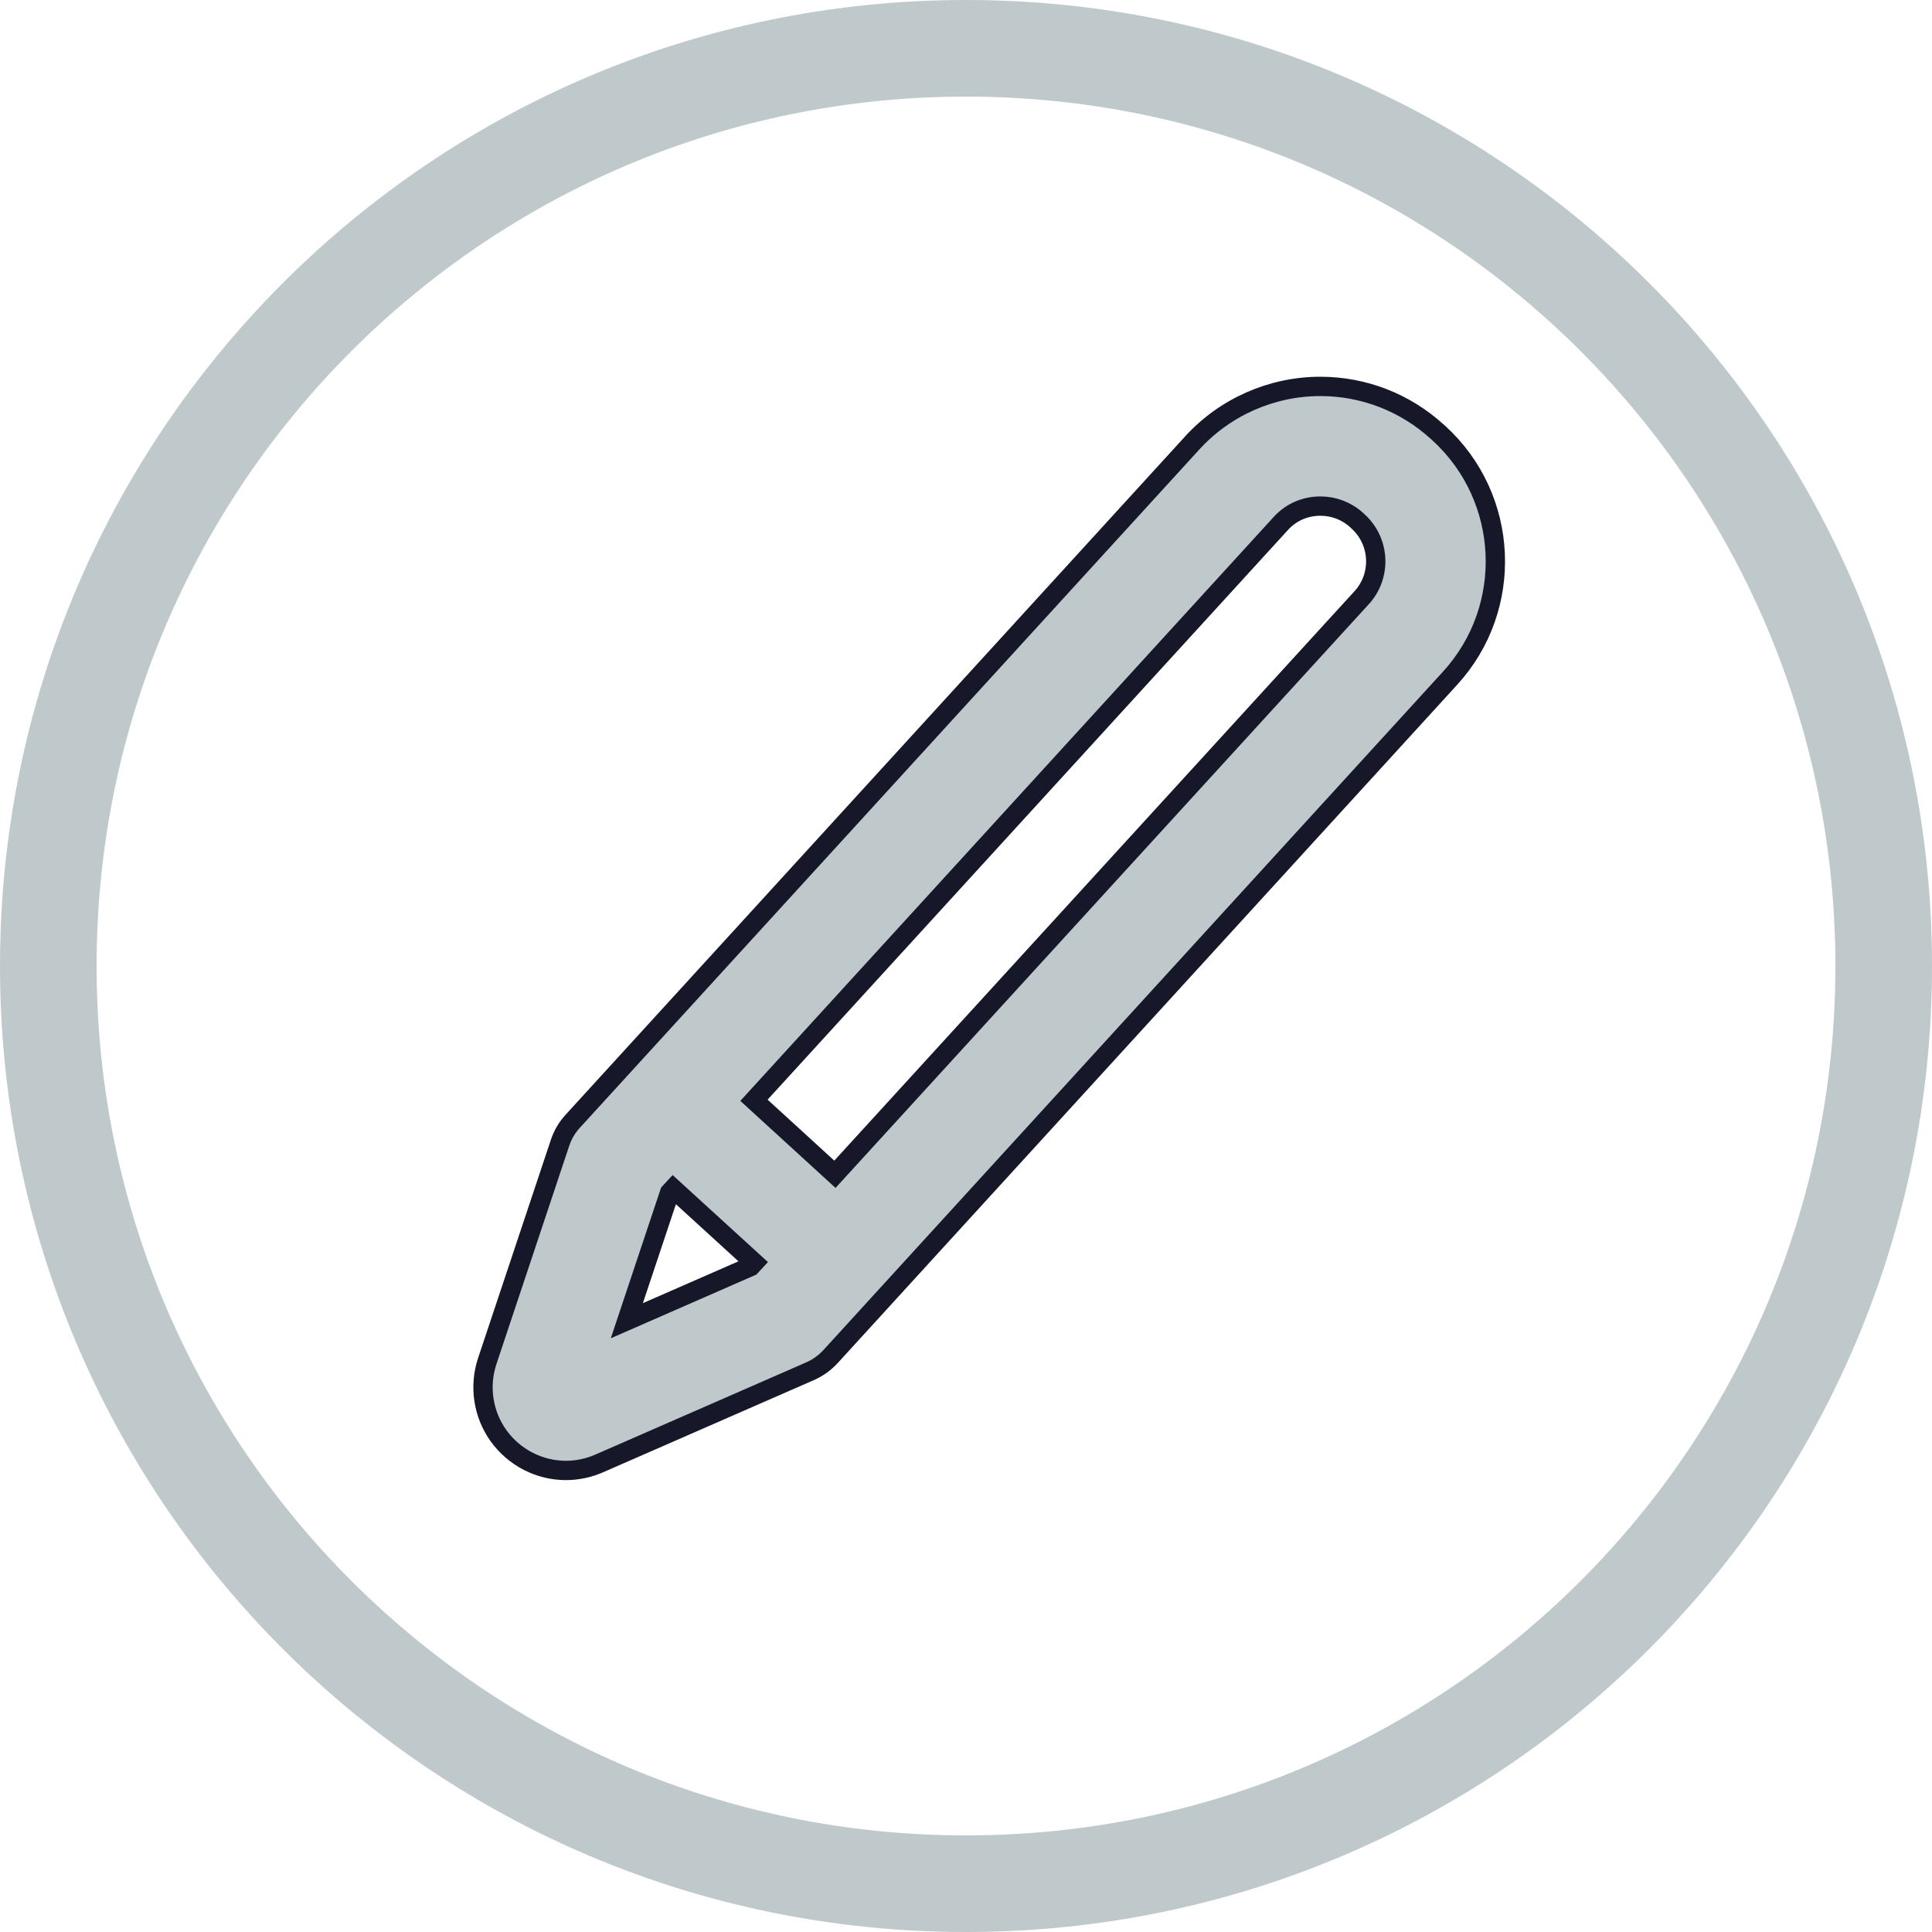
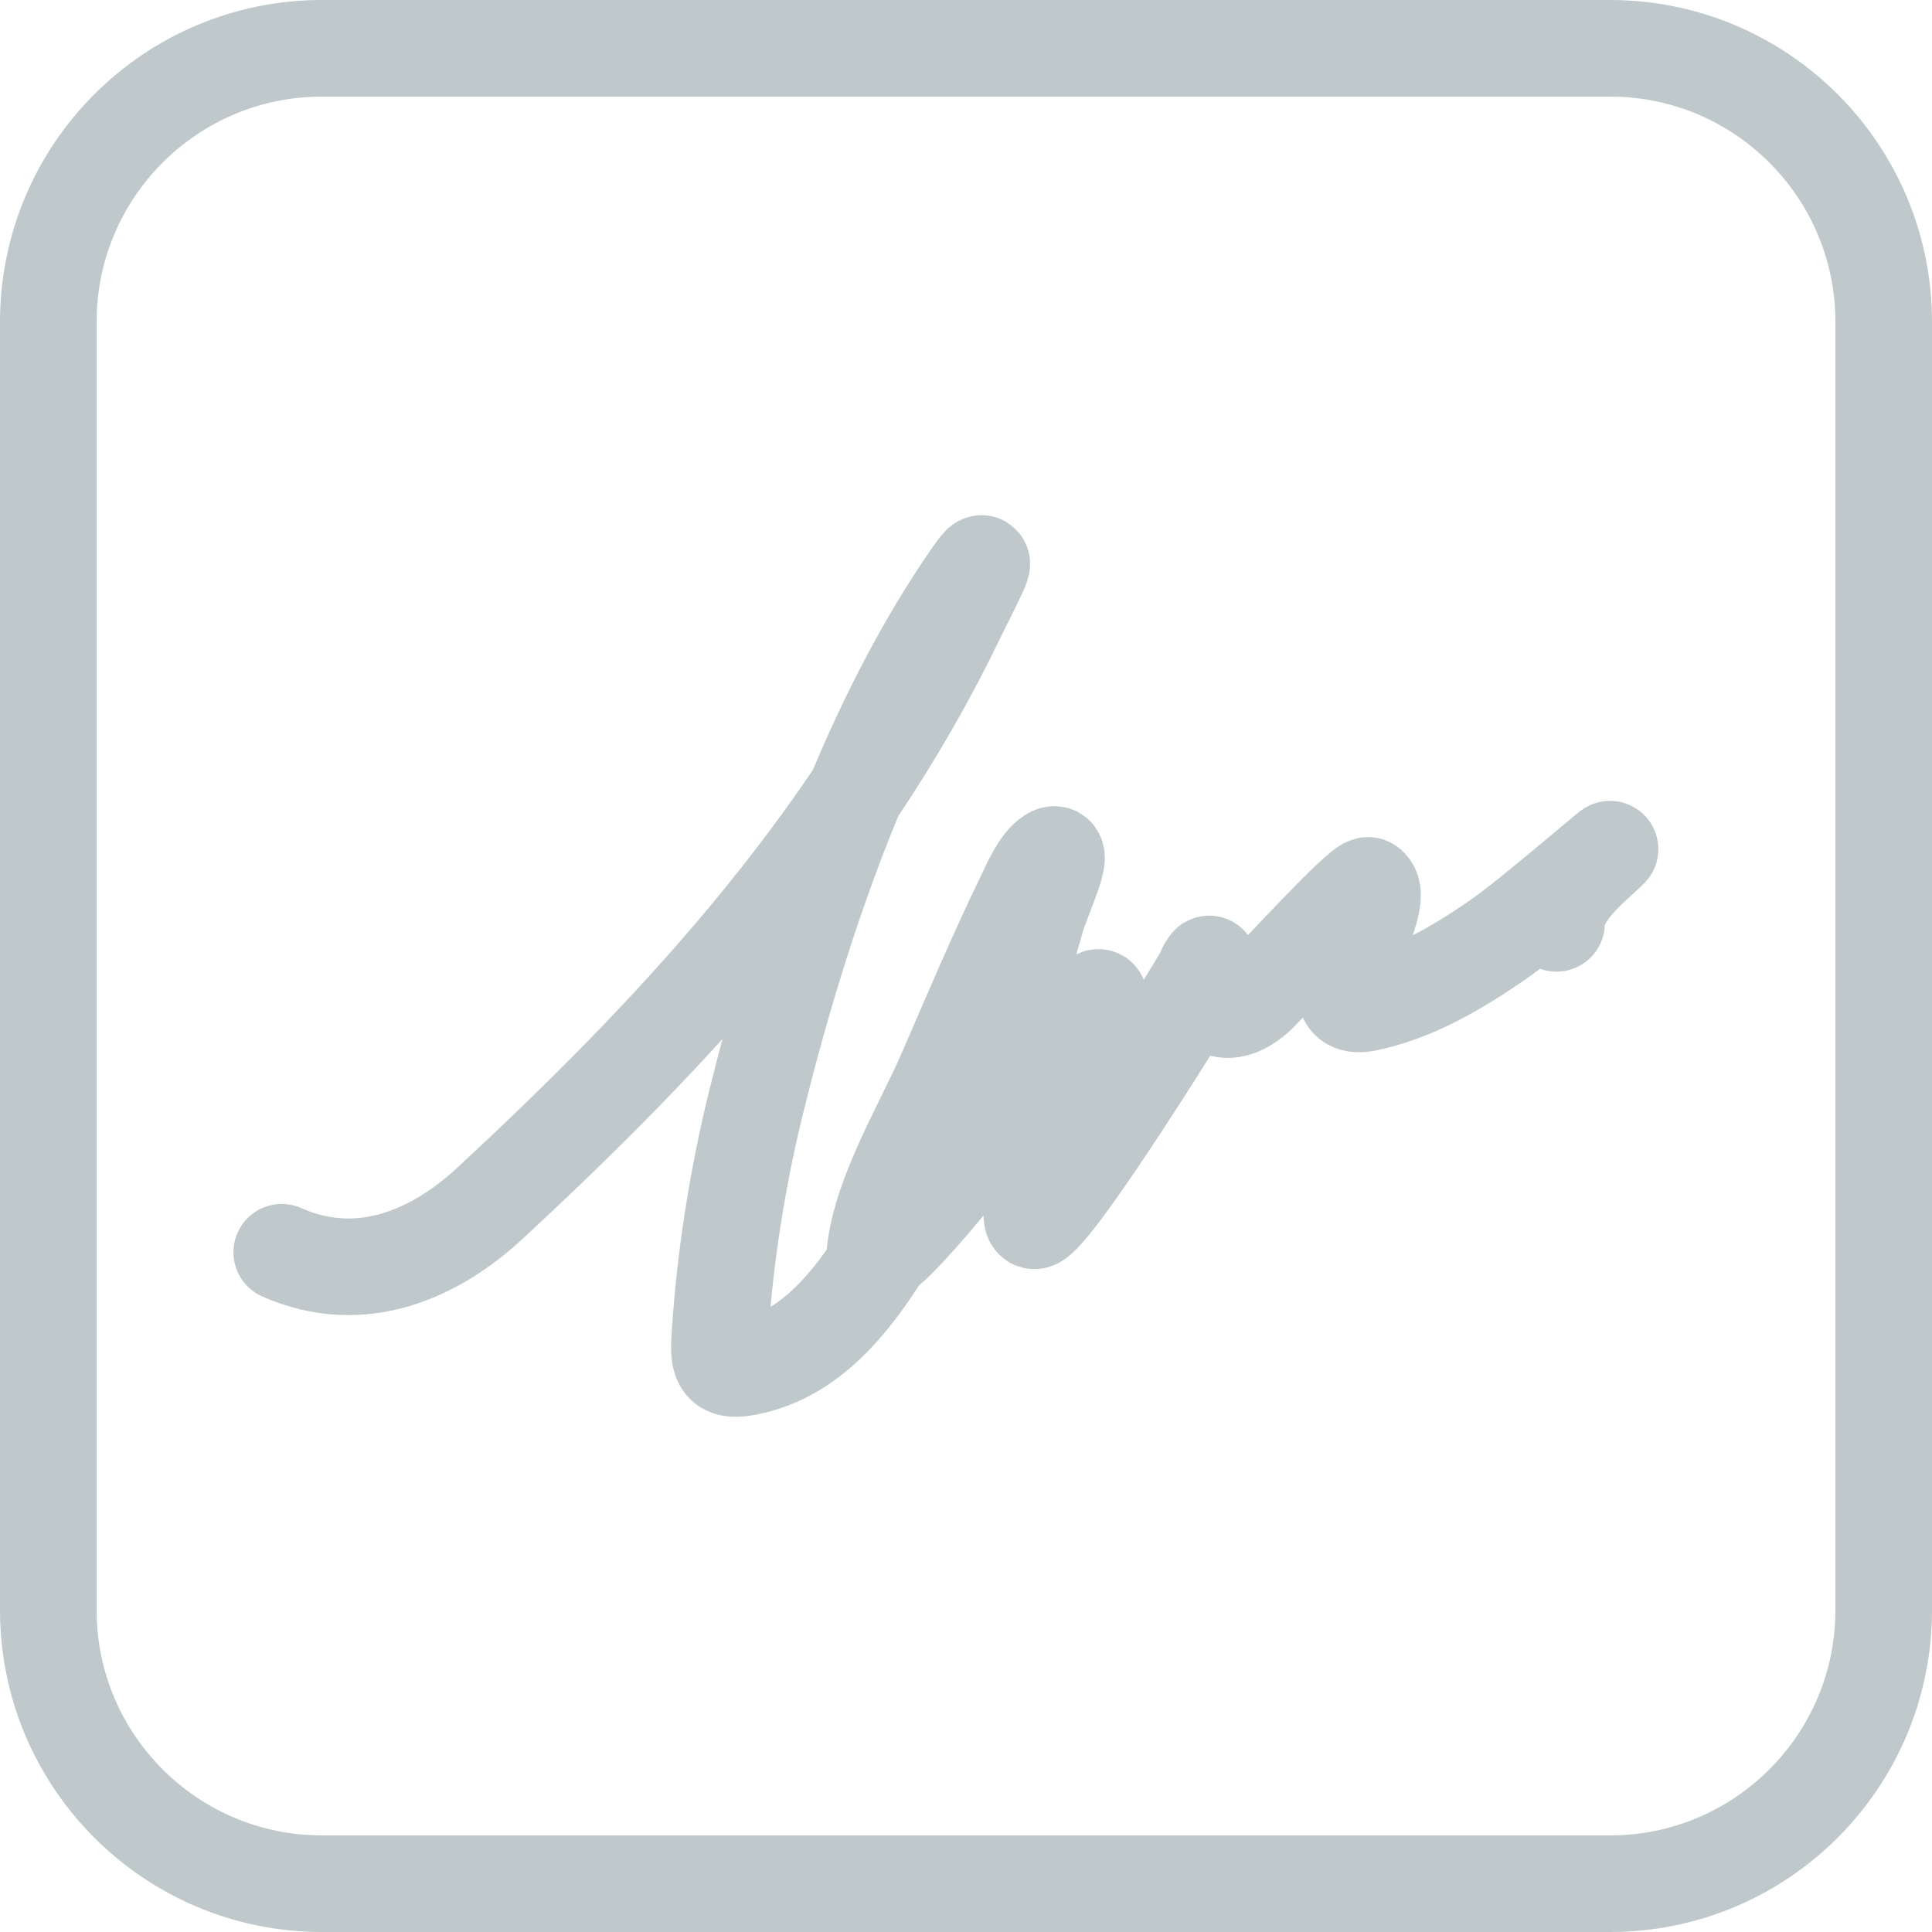
- <svg xmlns="http://www.w3.org/2000/svg" width="20" height="20" viewBox="0 0 20 20" fill="none">
-   <path d="M14.896 4.485L14.879 4.47C14.547 4.167 14.117 4 13.669 4C13.165 4 12.682 4.213 12.343 4.584L5.929 11.607C5.87 11.671 5.826 11.746 5.798 11.829L5.044 14.09C4.957 14.351 5.001 14.64 5.161 14.863C5.323 15.088 5.584 15.222 5.858 15.222H5.858C5.977 15.222 6.094 15.197 6.204 15.149L8.388 14.194C8.467 14.159 8.538 14.108 8.597 14.044L15.011 7.021C15.679 6.291 15.627 5.153 14.896 4.485ZM6.489 13.672L6.932 12.345L6.969 12.305L7.808 13.071L7.771 13.111L6.489 13.672ZM14.097 6.186L8.643 12.156L7.805 11.39L13.258 5.42C13.364 5.303 13.51 5.239 13.669 5.239C13.808 5.239 13.941 5.29 14.044 5.384L14.061 5.4C14.287 5.607 14.303 5.96 14.097 6.186Z" fill="#BFC8CA" stroke="#161829" stroke-width="0.2" />
-   <circle cx="10" cy="10" r="9.5" stroke="#BFC8CA" />
+ <svg xmlns="http://www.w3.org/2000/svg" width="24" height="24" viewBox="0 0 24 24" fill="none">
+   <rect x="0.6" y="0.6" width="22.8" height="22.8" rx="3.4" stroke="#BFC8CA" stroke-width="1.2" />
+   <path d="M3.5 15.556C4.5 16 5.426 15.56 6.087 14.947C8.314 12.883 10.484 10.576 11.88 7.676C12.043 7.337 12.448 6.585 11.972 7.294C10.745 9.123 9.93 11.507 9.389 13.707C9.161 14.637 9.008 15.601 8.944 16.565C8.922 16.886 8.928 17.047 9.257 16.988C9.98 16.858 10.482 16.307 10.902 15.658C11.736 14.368 12.45 12.946 12.873 11.414C12.945 11.156 13.263 10.504 13.055 10.631C12.908 10.722 12.788 11.012 12.722 11.149C12.373 11.867 12.061 12.61 11.741 13.345C11.464 13.98 10.948 14.828 10.869 15.556C10.857 15.669 11.065 15.484 11.14 15.408C11.529 15.017 11.875 14.568 12.223 14.131C12.663 13.579 13.085 13 13.55 12.476C13.765 12.234 13.583 12.575 13.544 12.661C13.184 13.461 12.639 15.3 12.873 15.157C13.227 14.941 15.254 11.646 15 12C14.832 12.235 15.089 12.835 15.611 12.37C15.725 12.268 16.923 10.95 17 11C17.282 11.184 16.248 12.611 16.978 12.46C17.559 12.341 18.107 12.02 18.607 11.674C19.063 11.359 20.334 10.246 19.918 10.627C19.712 10.816 19.336 11.134 19.336 11.47" stroke="#BFC8CA" stroke-width="1.2" stroke-linecap="round" />
</svg>
